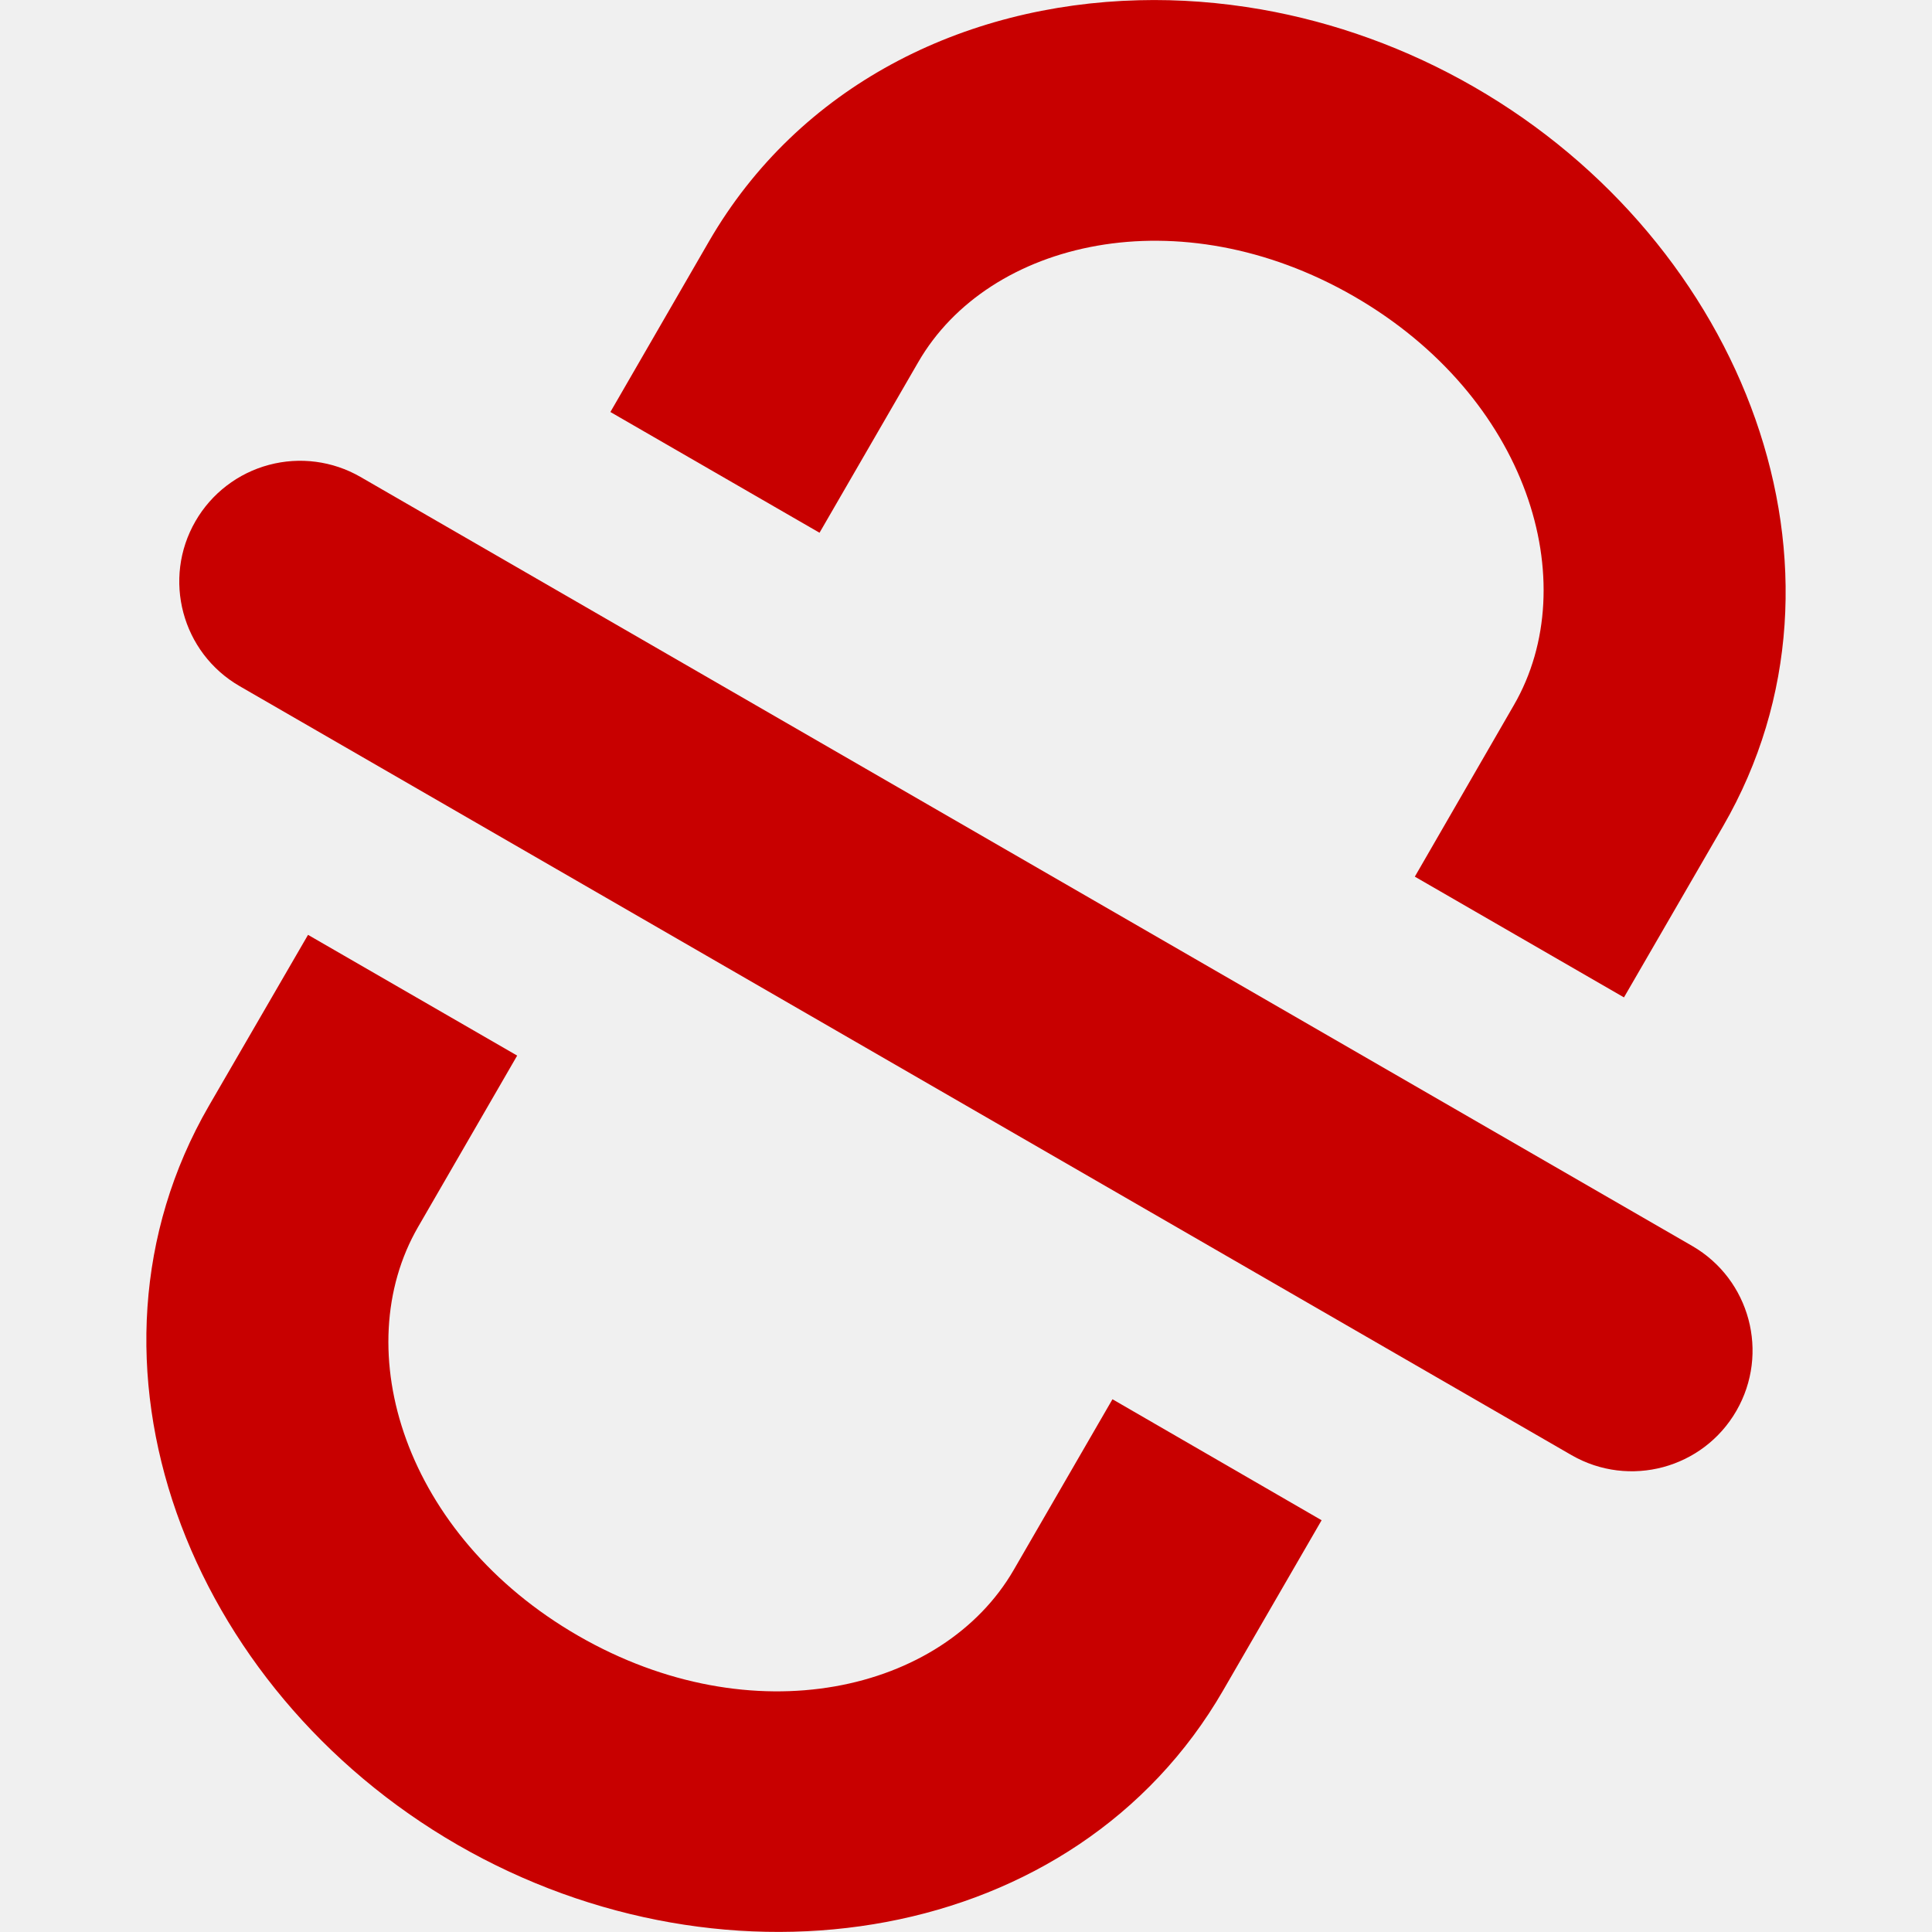
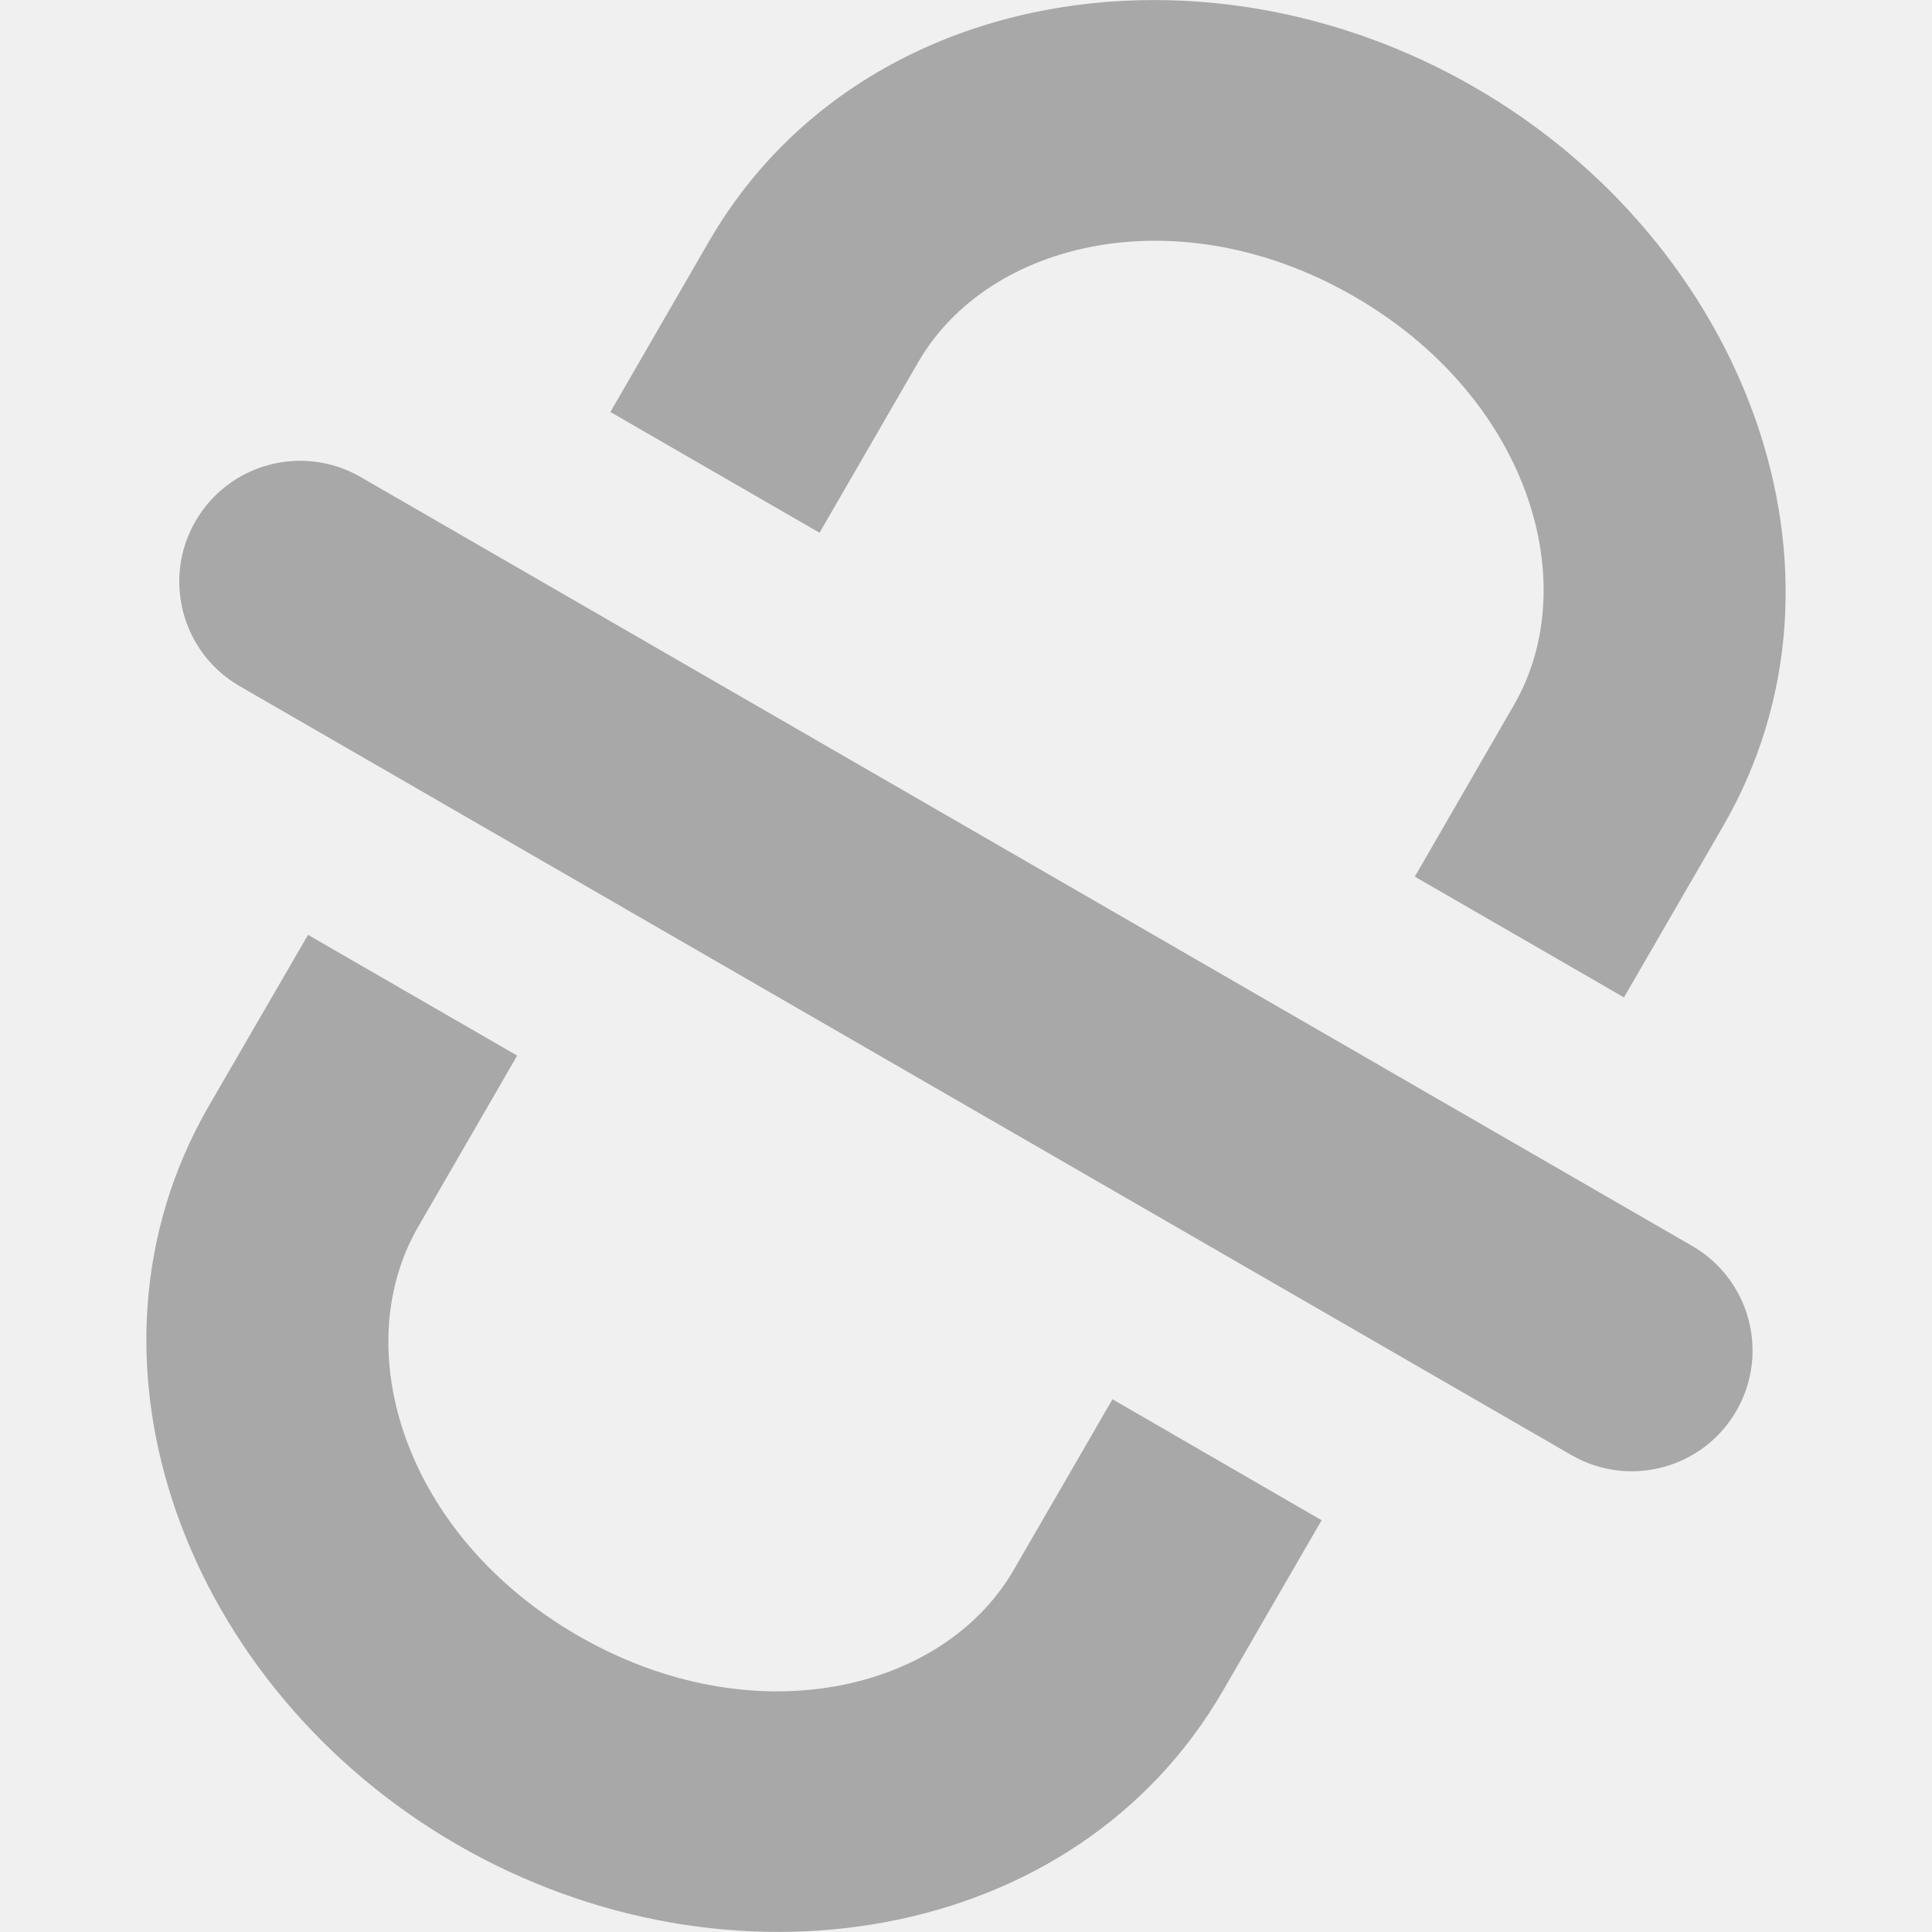
<svg xmlns="http://www.w3.org/2000/svg" width="16" height="16" viewBox="0 0 16 16" fill="none" version="1.1" id="svg6">
  <defs id="defs6">
    <mask id="path-1-inside-1_0_1" fill="white">
      <rect width="16" height="16" rx="1" id="rect3" />
    </mask>
    <clipPath clipPathUnits="userSpaceOnUse" id="clipPath6">
      <g id="g7">
        <rect width="16" height="16" fill="#ffffff" id="rect7" x="0" y="0" />
      </g>
    </clipPath>
    <clipPath clipPathUnits="userSpaceOnUse" id="clipPath7">
      <g id="g8">
        <rect width="16" height="16" fill="#ffffff" id="rect8" x="0" y="0" />
      </g>
    </clipPath>
  </defs>
-   <path id="path9-1" style="color:#000000;fill:#c80000;stroke-linecap:square;-inkscape-stroke:none;fill-opacity:1" d="M 9.43 0.002 C 7.975 0.039 6.617 0.711 5.871 2 L 5.055 3.412 L 6.787 4.412 L 7.604 3 C 7.897 2.492 8.438 2.149 9.086 2.035 C 9.734 1.921 10.49 2.038 11.211 2.453 C 12.653 3.284 13.125 4.824 12.537 5.84 L 11.717 7.26 L 13.449 8.26 L 14.27 6.842 C 15.493 4.727 14.448 2.011 12.209 0.721 C 11.649 0.398 11.049 0.184 10.445 0.078 C 10.106 0.019 9.765 -0.007 9.43 0.002 z M 2.551 7.742 L 1.73 9.158 C 0.507 11.273 1.552 13.989 3.791 15.279 C 6.03 16.57 8.906 16.115 10.129 14 L 10.945 12.59 L 9.213 11.588 L 8.396 13 C 7.809 14.016 6.231 14.378 4.789 13.547 C 3.347 12.716 2.875 11.176 3.463 10.16 L 4.283 8.742 L 2.551 7.742 z " />
-   <path style="color:#000000;fill:#c80000;stroke-linecap:round;-inkscape-stroke:none;paint-order:markers stroke fill;fill-opacity:1" d="M 2.227,3.85 A 1,1 0 0 0 1.619,4.316 1,1 0 0 0 1.984,5.682 l 11.031,6.369 a 1,1 0 0 0 1.365,-0.367 1,1 0 0 0 -0.365,-1.365 L 2.984,3.949 A 1,1 0 0 0 2.227,3.85 Z" id="path4" />
+   <path id="path9-1" style="color:#000000;fill:#a8a8a8;stroke-linecap:square;-inkscape-stroke:none;fill-opacity:1" d="M 9.43 0.002 C 7.975 0.039 6.617 0.711 5.871 2 L 5.055 3.412 L 6.787 4.412 L 7.604 3 C 7.897 2.492 8.438 2.149 9.086 2.035 C 9.734 1.921 10.49 2.038 11.211 2.453 C 12.653 3.284 13.125 4.824 12.537 5.84 L 11.717 7.26 L 13.449 8.26 L 14.27 6.842 C 15.493 4.727 14.448 2.011 12.209 0.721 C 11.649 0.398 11.049 0.184 10.445 0.078 C 10.106 0.019 9.765 -0.007 9.43 0.002 z M 2.551 7.742 L 1.73 9.158 C 0.507 11.273 1.552 13.989 3.791 15.279 C 6.03 16.57 8.906 16.115 10.129 14 L 10.945 12.59 L 9.213 11.588 L 8.396 13 C 7.809 14.016 6.231 14.378 4.789 13.547 C 3.347 12.716 2.875 11.176 3.463 10.16 L 4.283 8.742 L 2.551 7.742 z " />
+   <path style="color:#000000;fill:#a8a8a8;stroke-linecap:round;-inkscape-stroke:none;paint-order:markers stroke fill;fill-opacity:1" d="M 2.227,3.85 A 1,1 0 0 0 1.619,4.316 1,1 0 0 0 1.984,5.682 l 11.031,6.369 a 1,1 0 0 0 1.365,-0.367 1,1 0 0 0 -0.365,-1.365 L 2.984,3.949 A 1,1 0 0 0 2.227,3.85 Z" id="path4" />
</svg>
